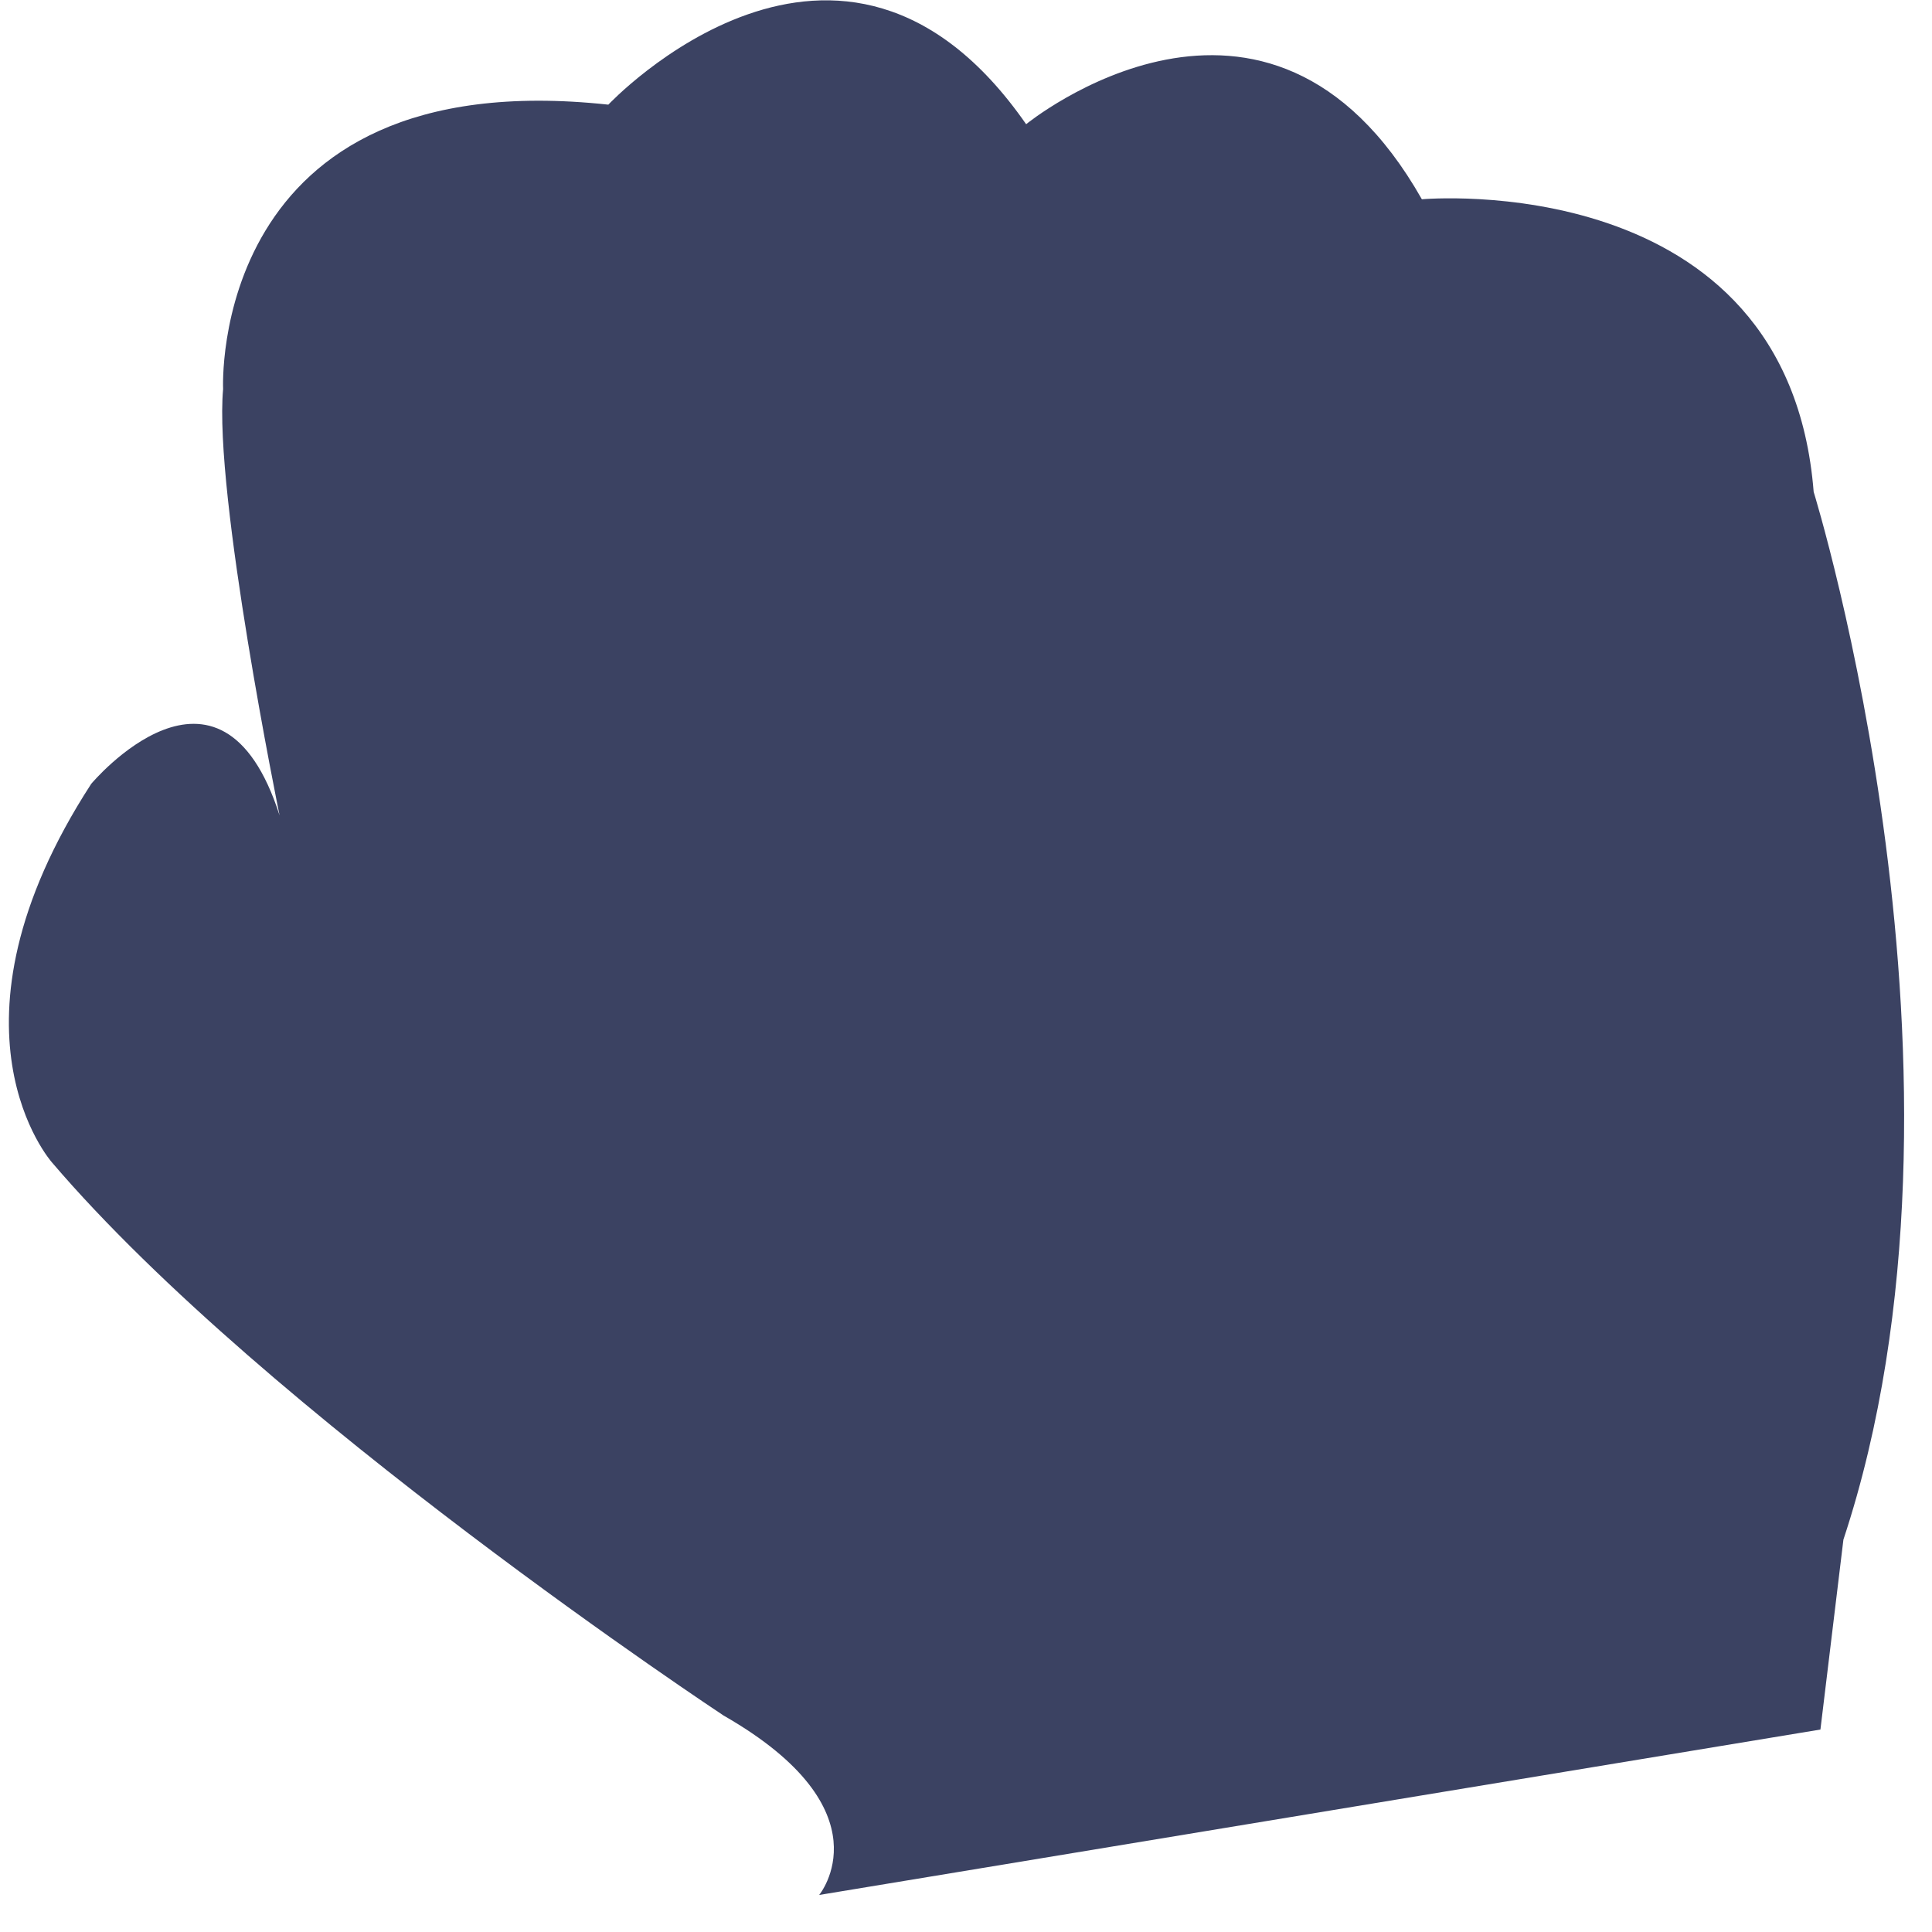
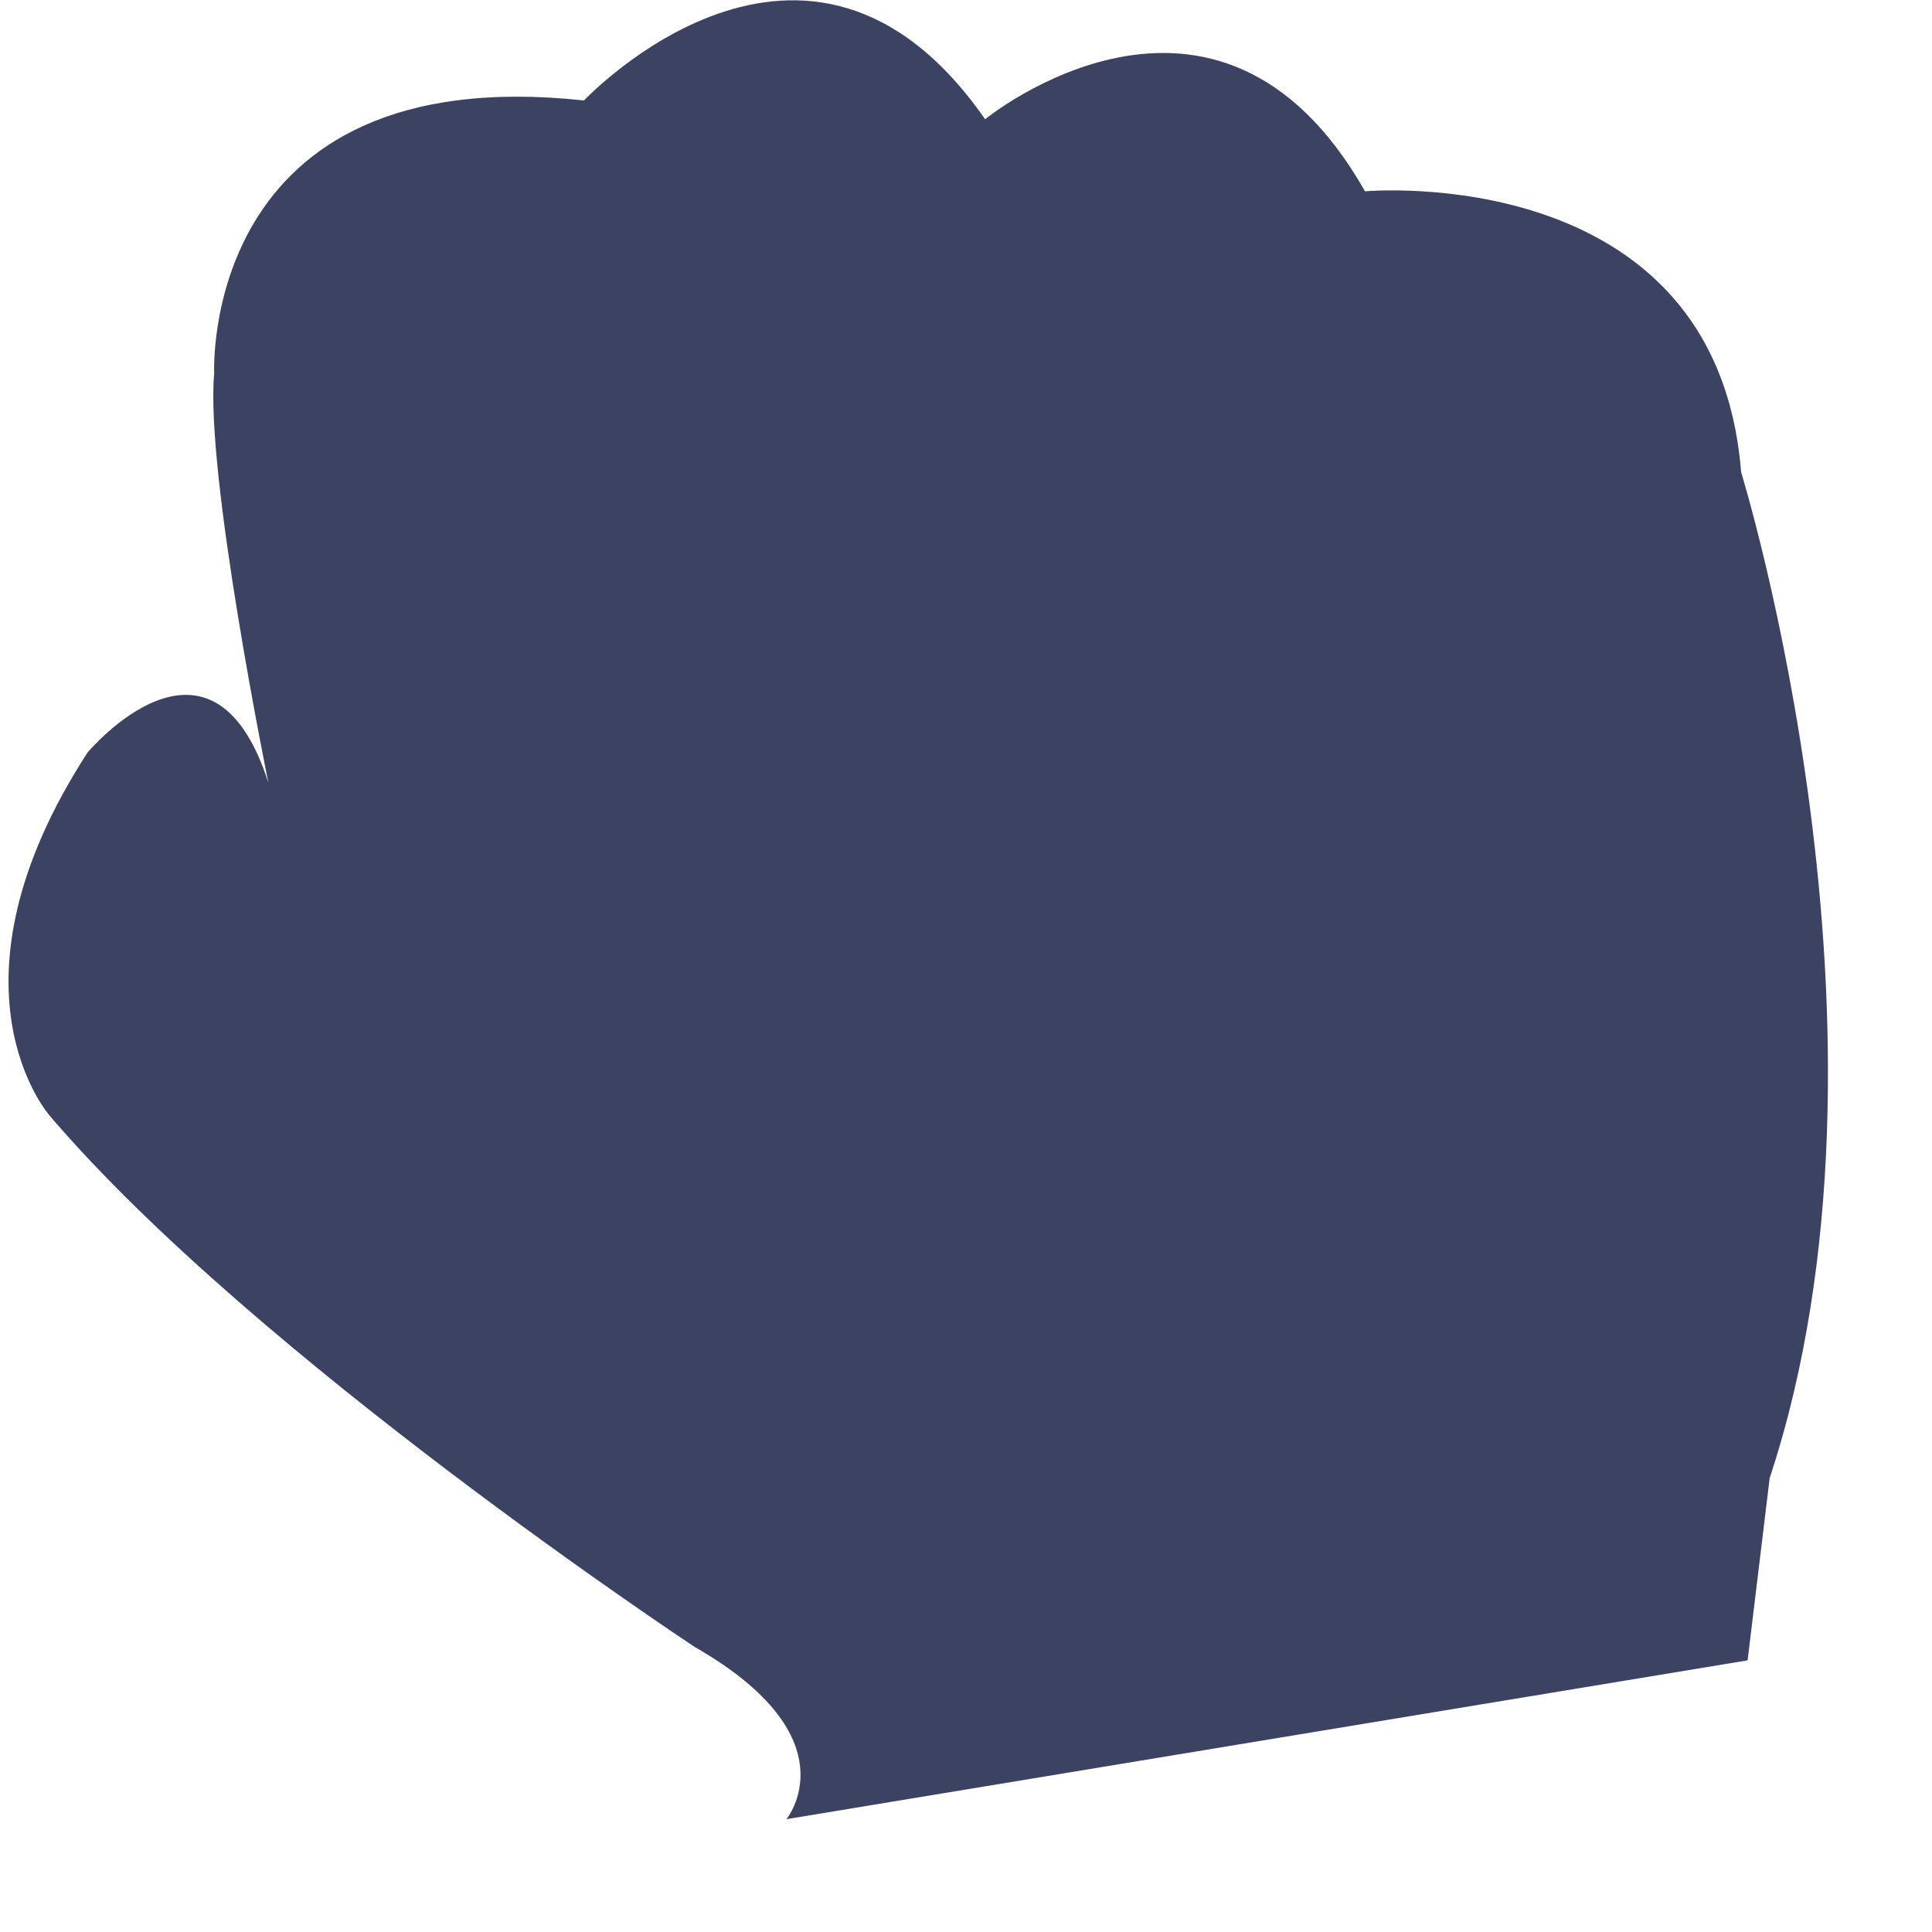
- <svg xmlns="http://www.w3.org/2000/svg" width="48" height="48">
+ <svg xmlns="http://www.w3.org/2000/svg" width="75" height="75" viewBox="0 0 50 50">
  <path fill="#3B4262" d="M45.06 12.22c-.642-8.096-9.734-7.269-9.734-7.269-3.837-6.765-9.832-1.865-9.832-1.865-4.606-6.63-10.38-.486-10.38-.486-9.957-1.074-9.571 7.066-9.571 7.066-.234 2.588 1.403 10.593 1.403 10.593-1.477-4.614-4.68-.784-4.68-.784-3.94 6.078-.975 9.405-.975 9.405 5.33 6.246 16.688 13.743 16.688 13.743 4.113 2.356 2.373 4.457 2.373 4.457l24.876-4.11.571-4.718c3.782-11.436-.739-26.032-.739-26.032z" />
</svg>
